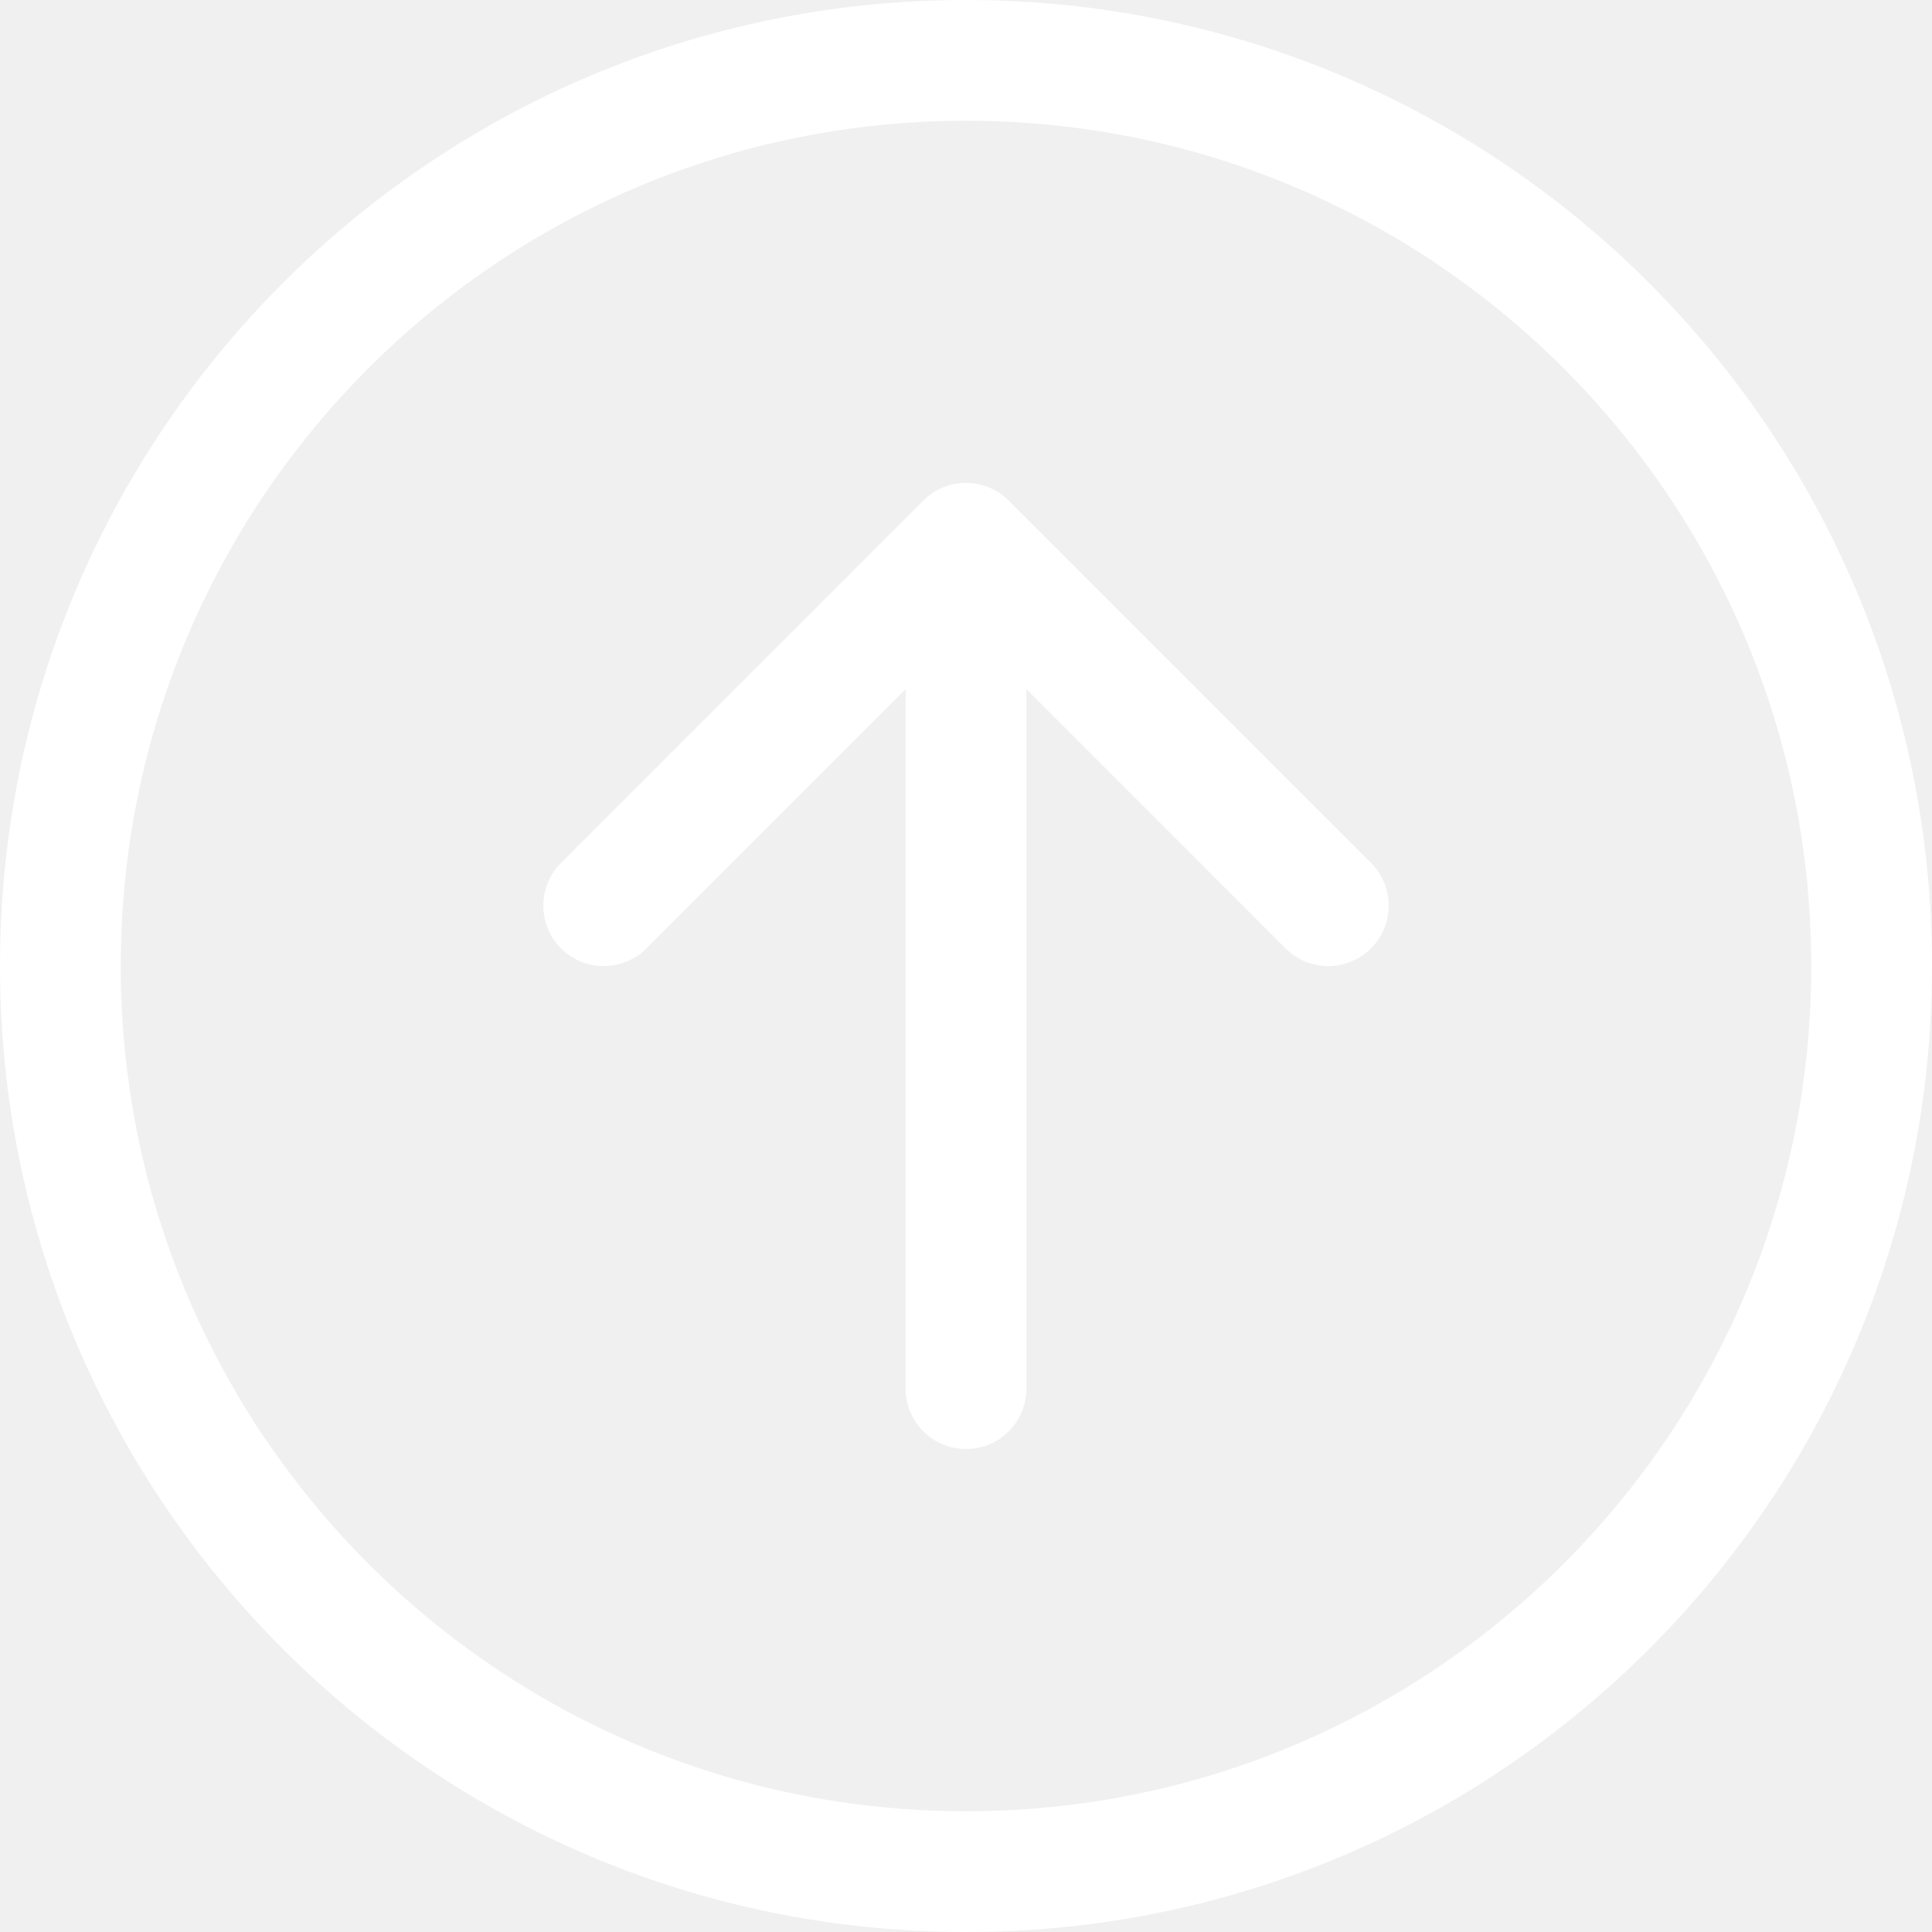
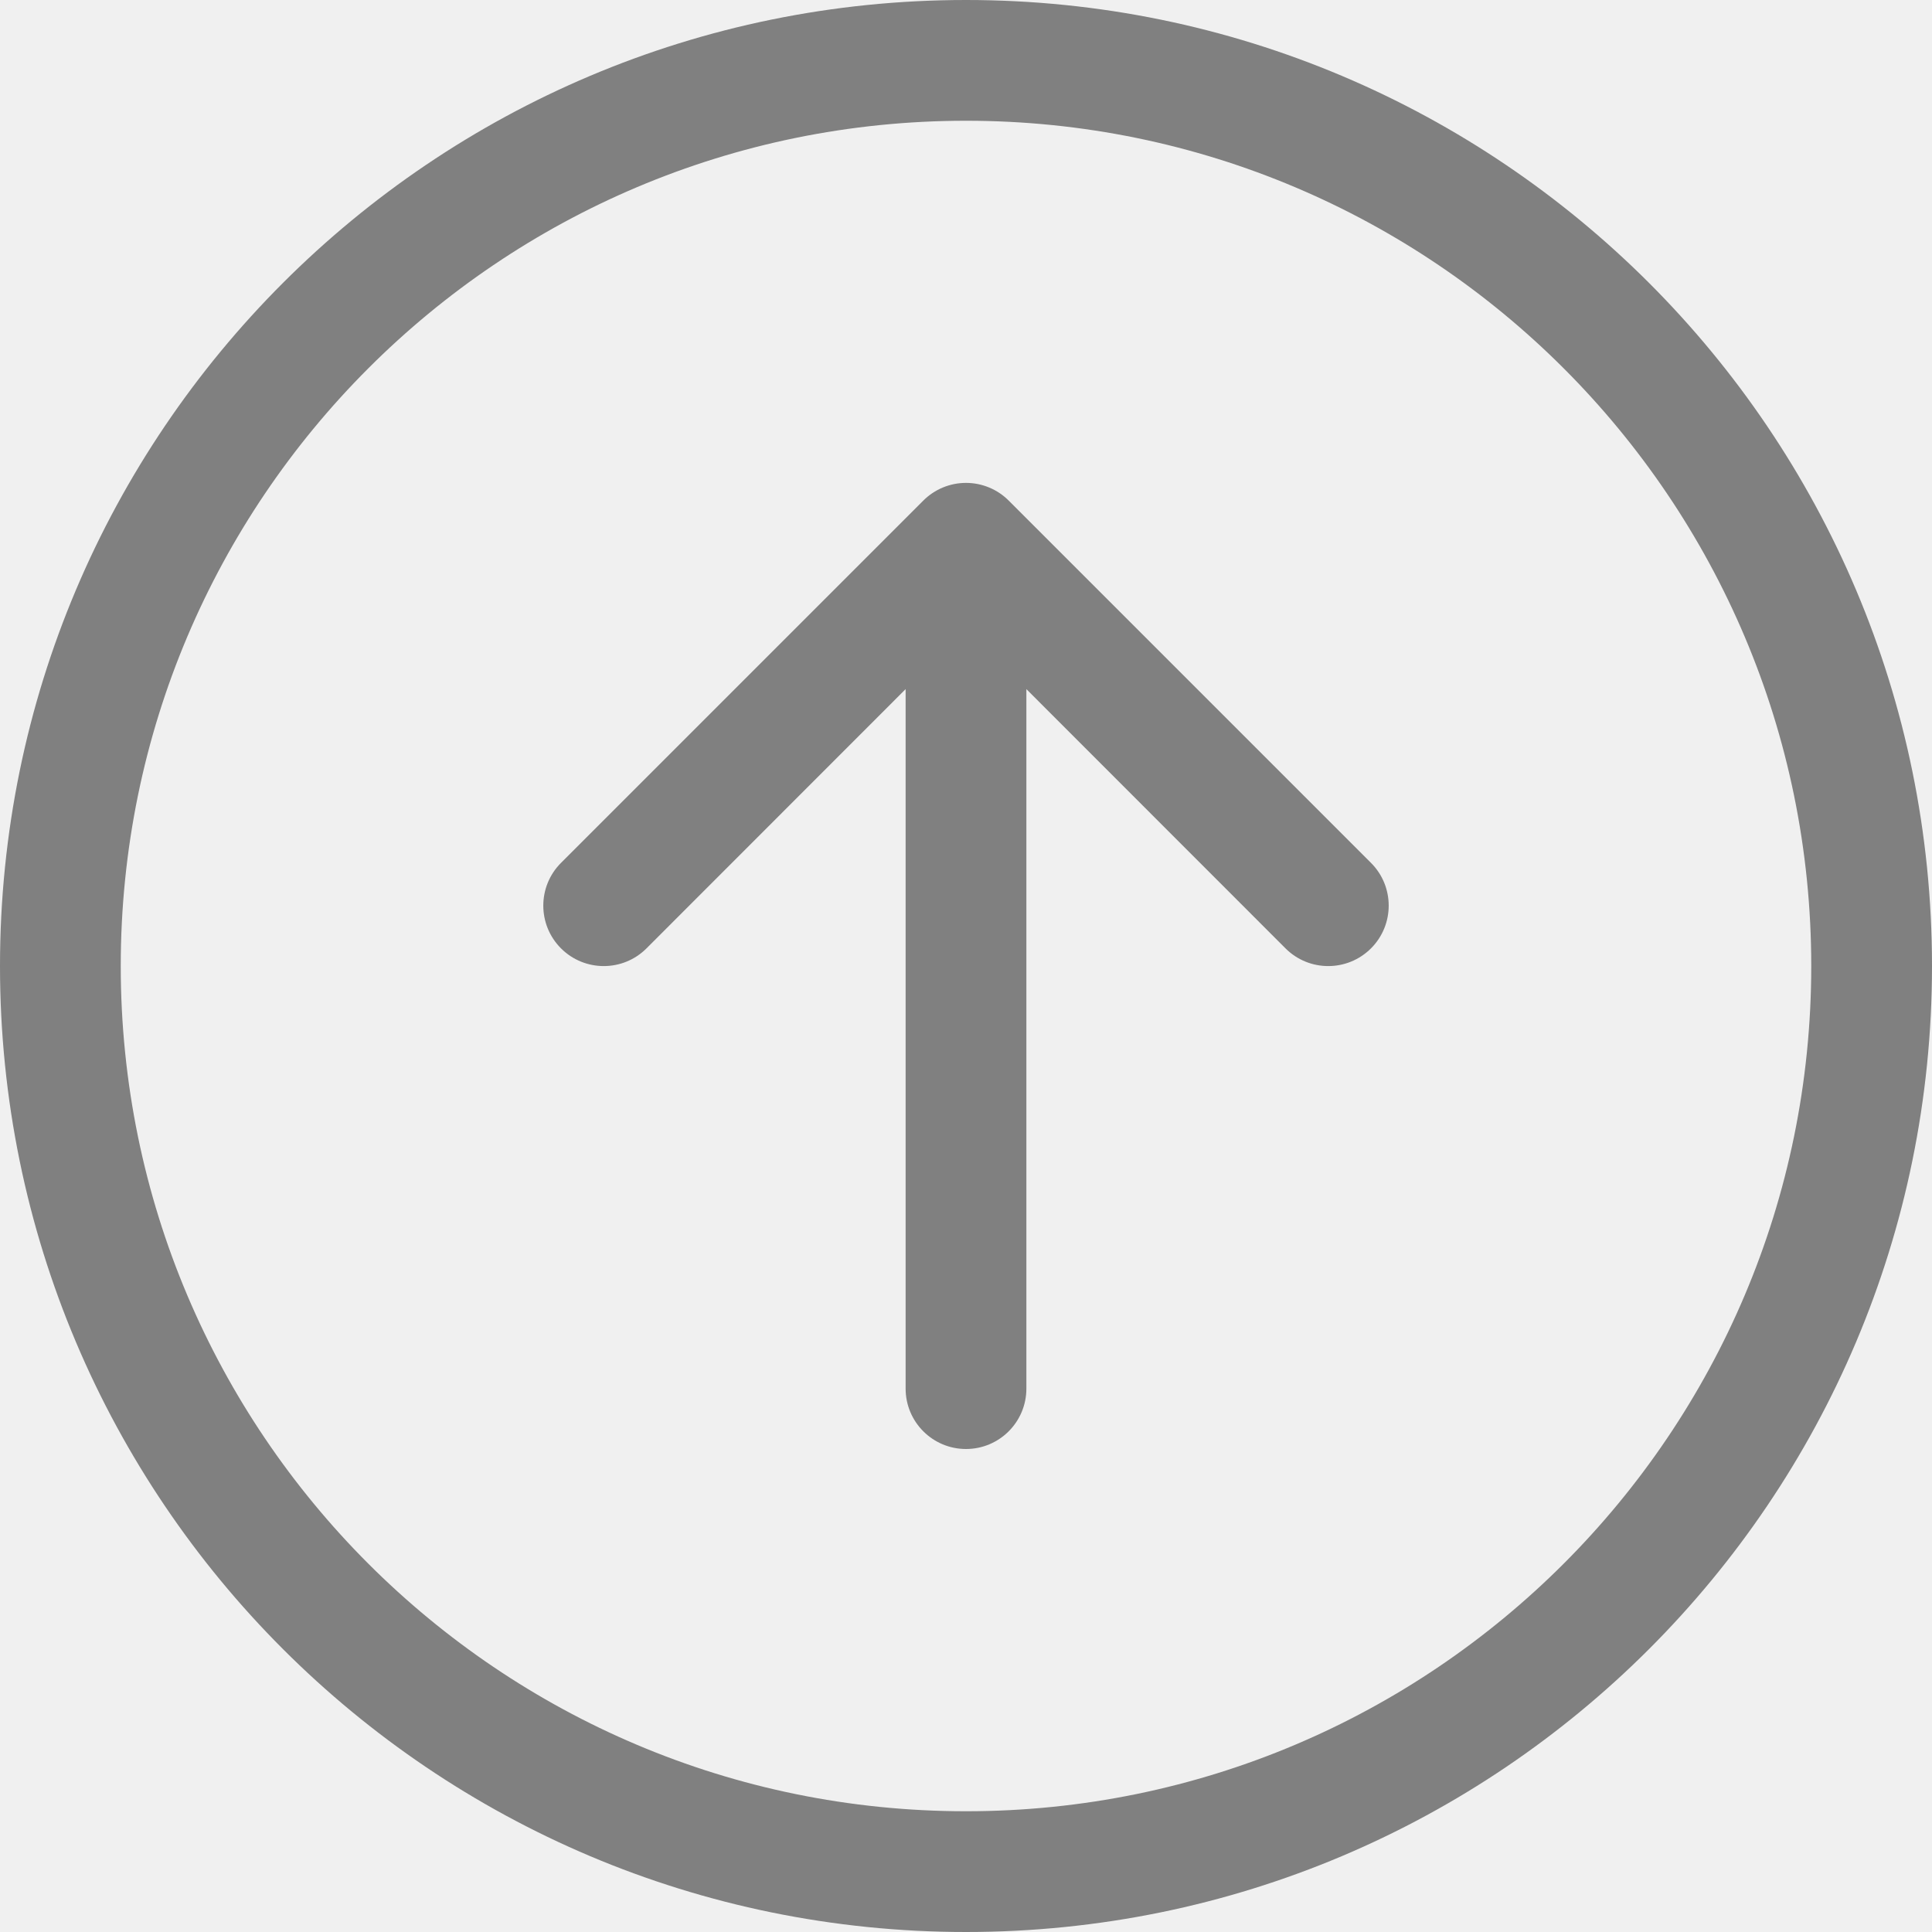
- <svg xmlns="http://www.w3.org/2000/svg" width="16" height="16" fill="white" viewBox="0 0 16 16">
+ <svg xmlns="http://www.w3.org/2000/svg" width="16" height="16" fill="gray" viewBox="0 0 16 16">
  <path fill-rule="evenodd" d="M1 8a7 7 0 1 0 14 0A7 7 0 0 0 1 8zm15 0A8 8 0 1 1 0 8a8 8 0 0 1 16 0zm-7.5 3.5a.5.5 0 0 1-1 0V5.707L5.354 7.854a.5.5 0 1 1-.708-.708l3-3a.5.5 0 0 1 .708 0l3 3a.5.5 0 0 1-.708.708L8.5 5.707V11.5z" />
</svg>
